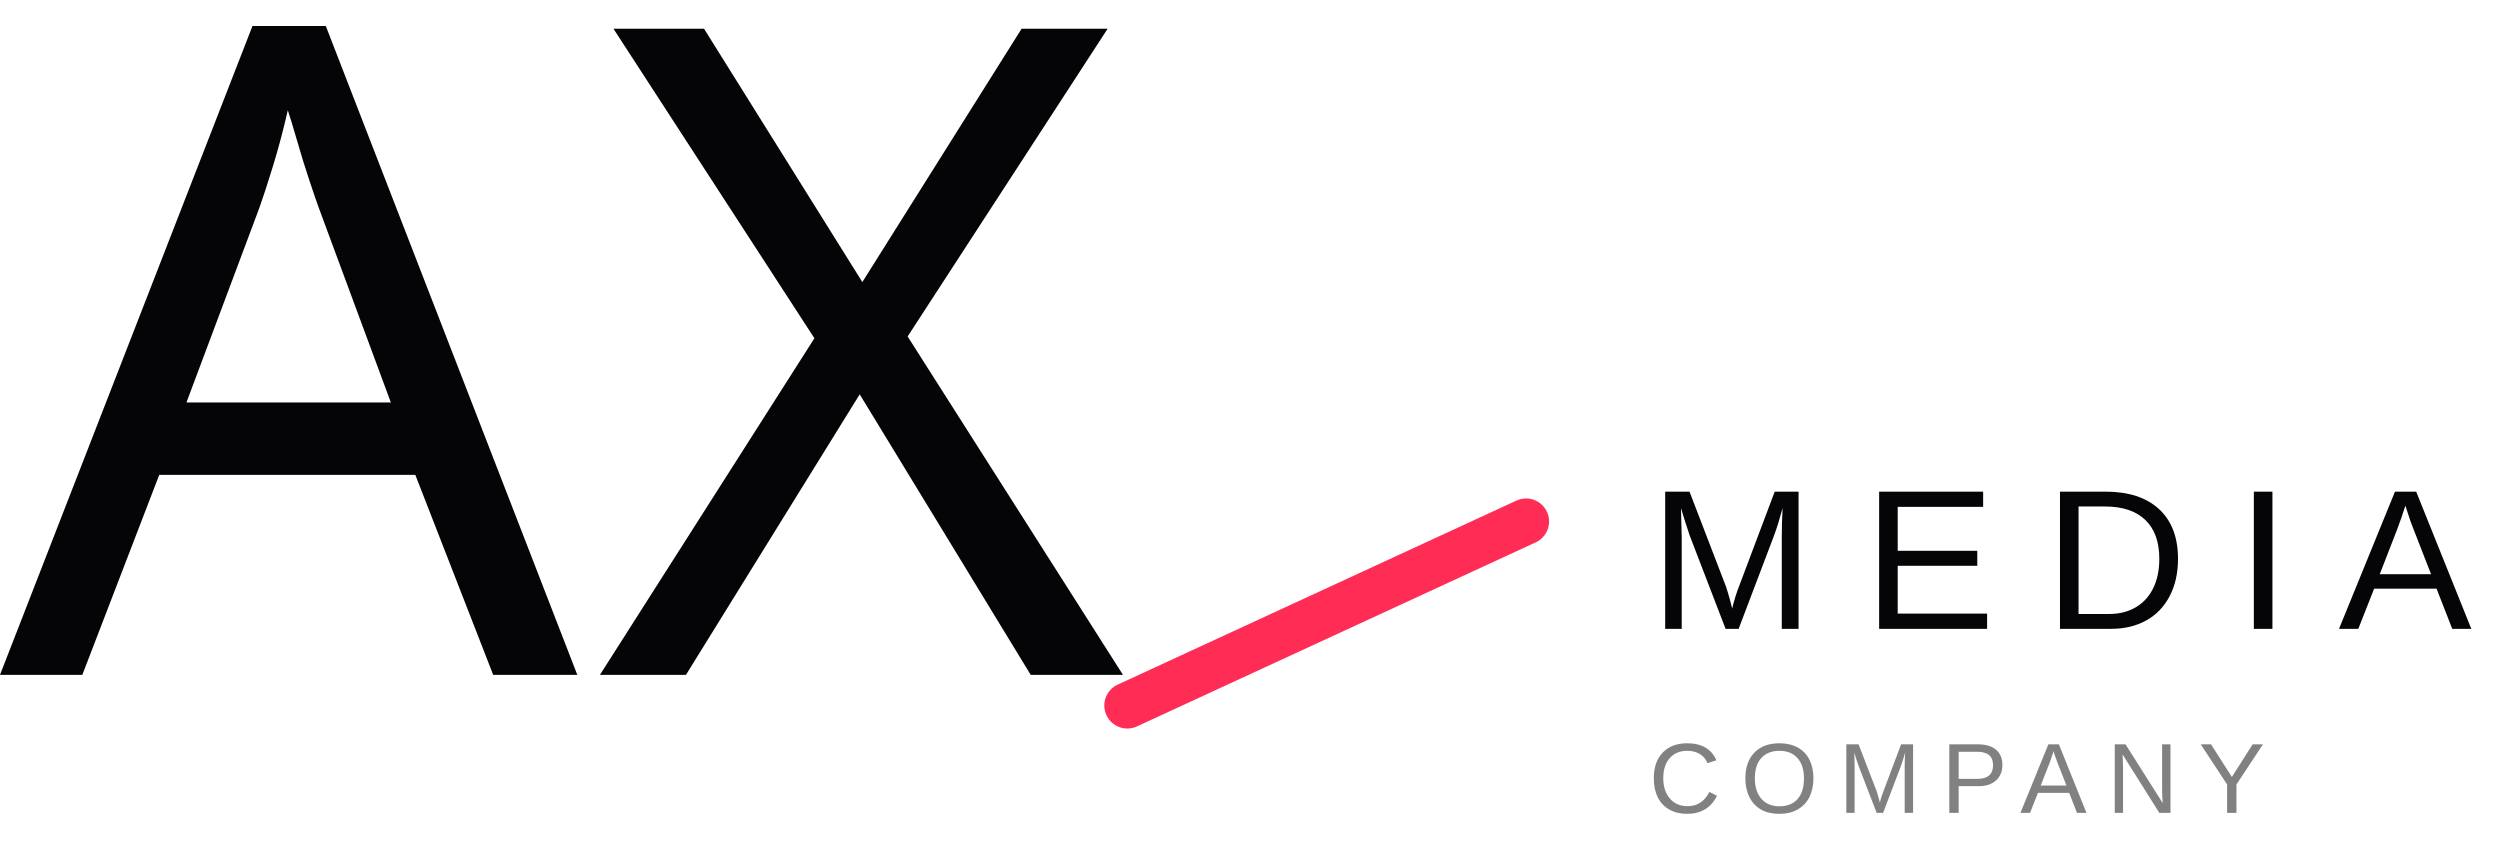
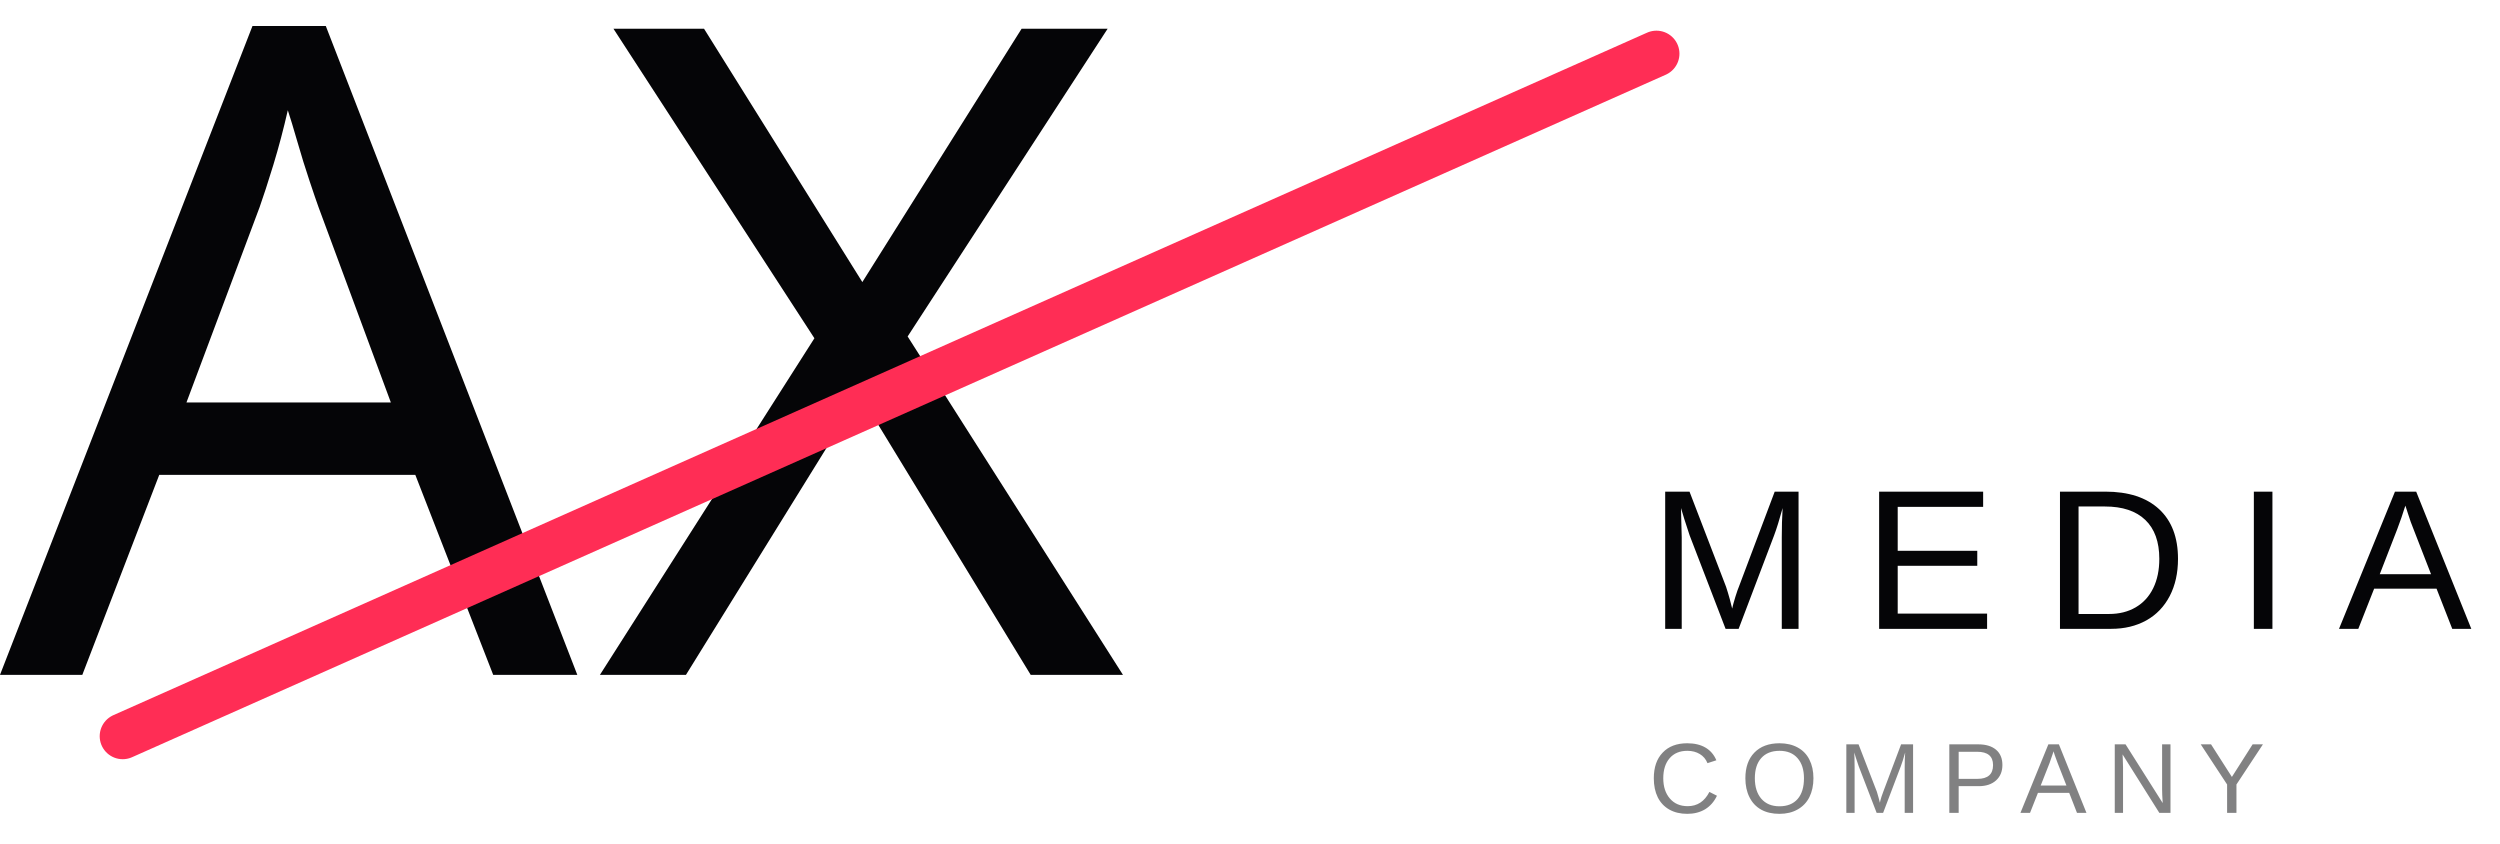
<svg xmlns="http://www.w3.org/2000/svg" viewBox="0 24 326 110" fill="none" role="img" aria-label="AX Media Company">
-   <line x1="147" y1="116" x2="199" y2="92" stroke="#FF2D55" stroke-width="6" stroke-linecap="round" />
  <text x="0" y="112" fill="#050507" font-family="'Bebas Neue', 'Arial Narrow', Impact, sans-serif" font-size="118" letter-spacing="0.02em">AX</text>
  <text x="215" y="106" fill="#050507" font-family="'Space Grotesk', 'Helvetica Neue', Arial, sans-serif" font-size="26" font-weight="500" letter-spacing="0.24em">MEDIA</text>
  <text x="215" y="130" fill="rgba(5,5,7,0.5)" font-family="'Space Grotesk', 'Helvetica Neue', Arial, sans-serif" font-size="13" font-weight="400" letter-spacing="0.2em">COMPANY</text>
+   <line x1="16" y1="120" x2="216" y2="31" stroke="#FF2D55" stroke-width="6" stroke-linecap="round" />
</svg>
